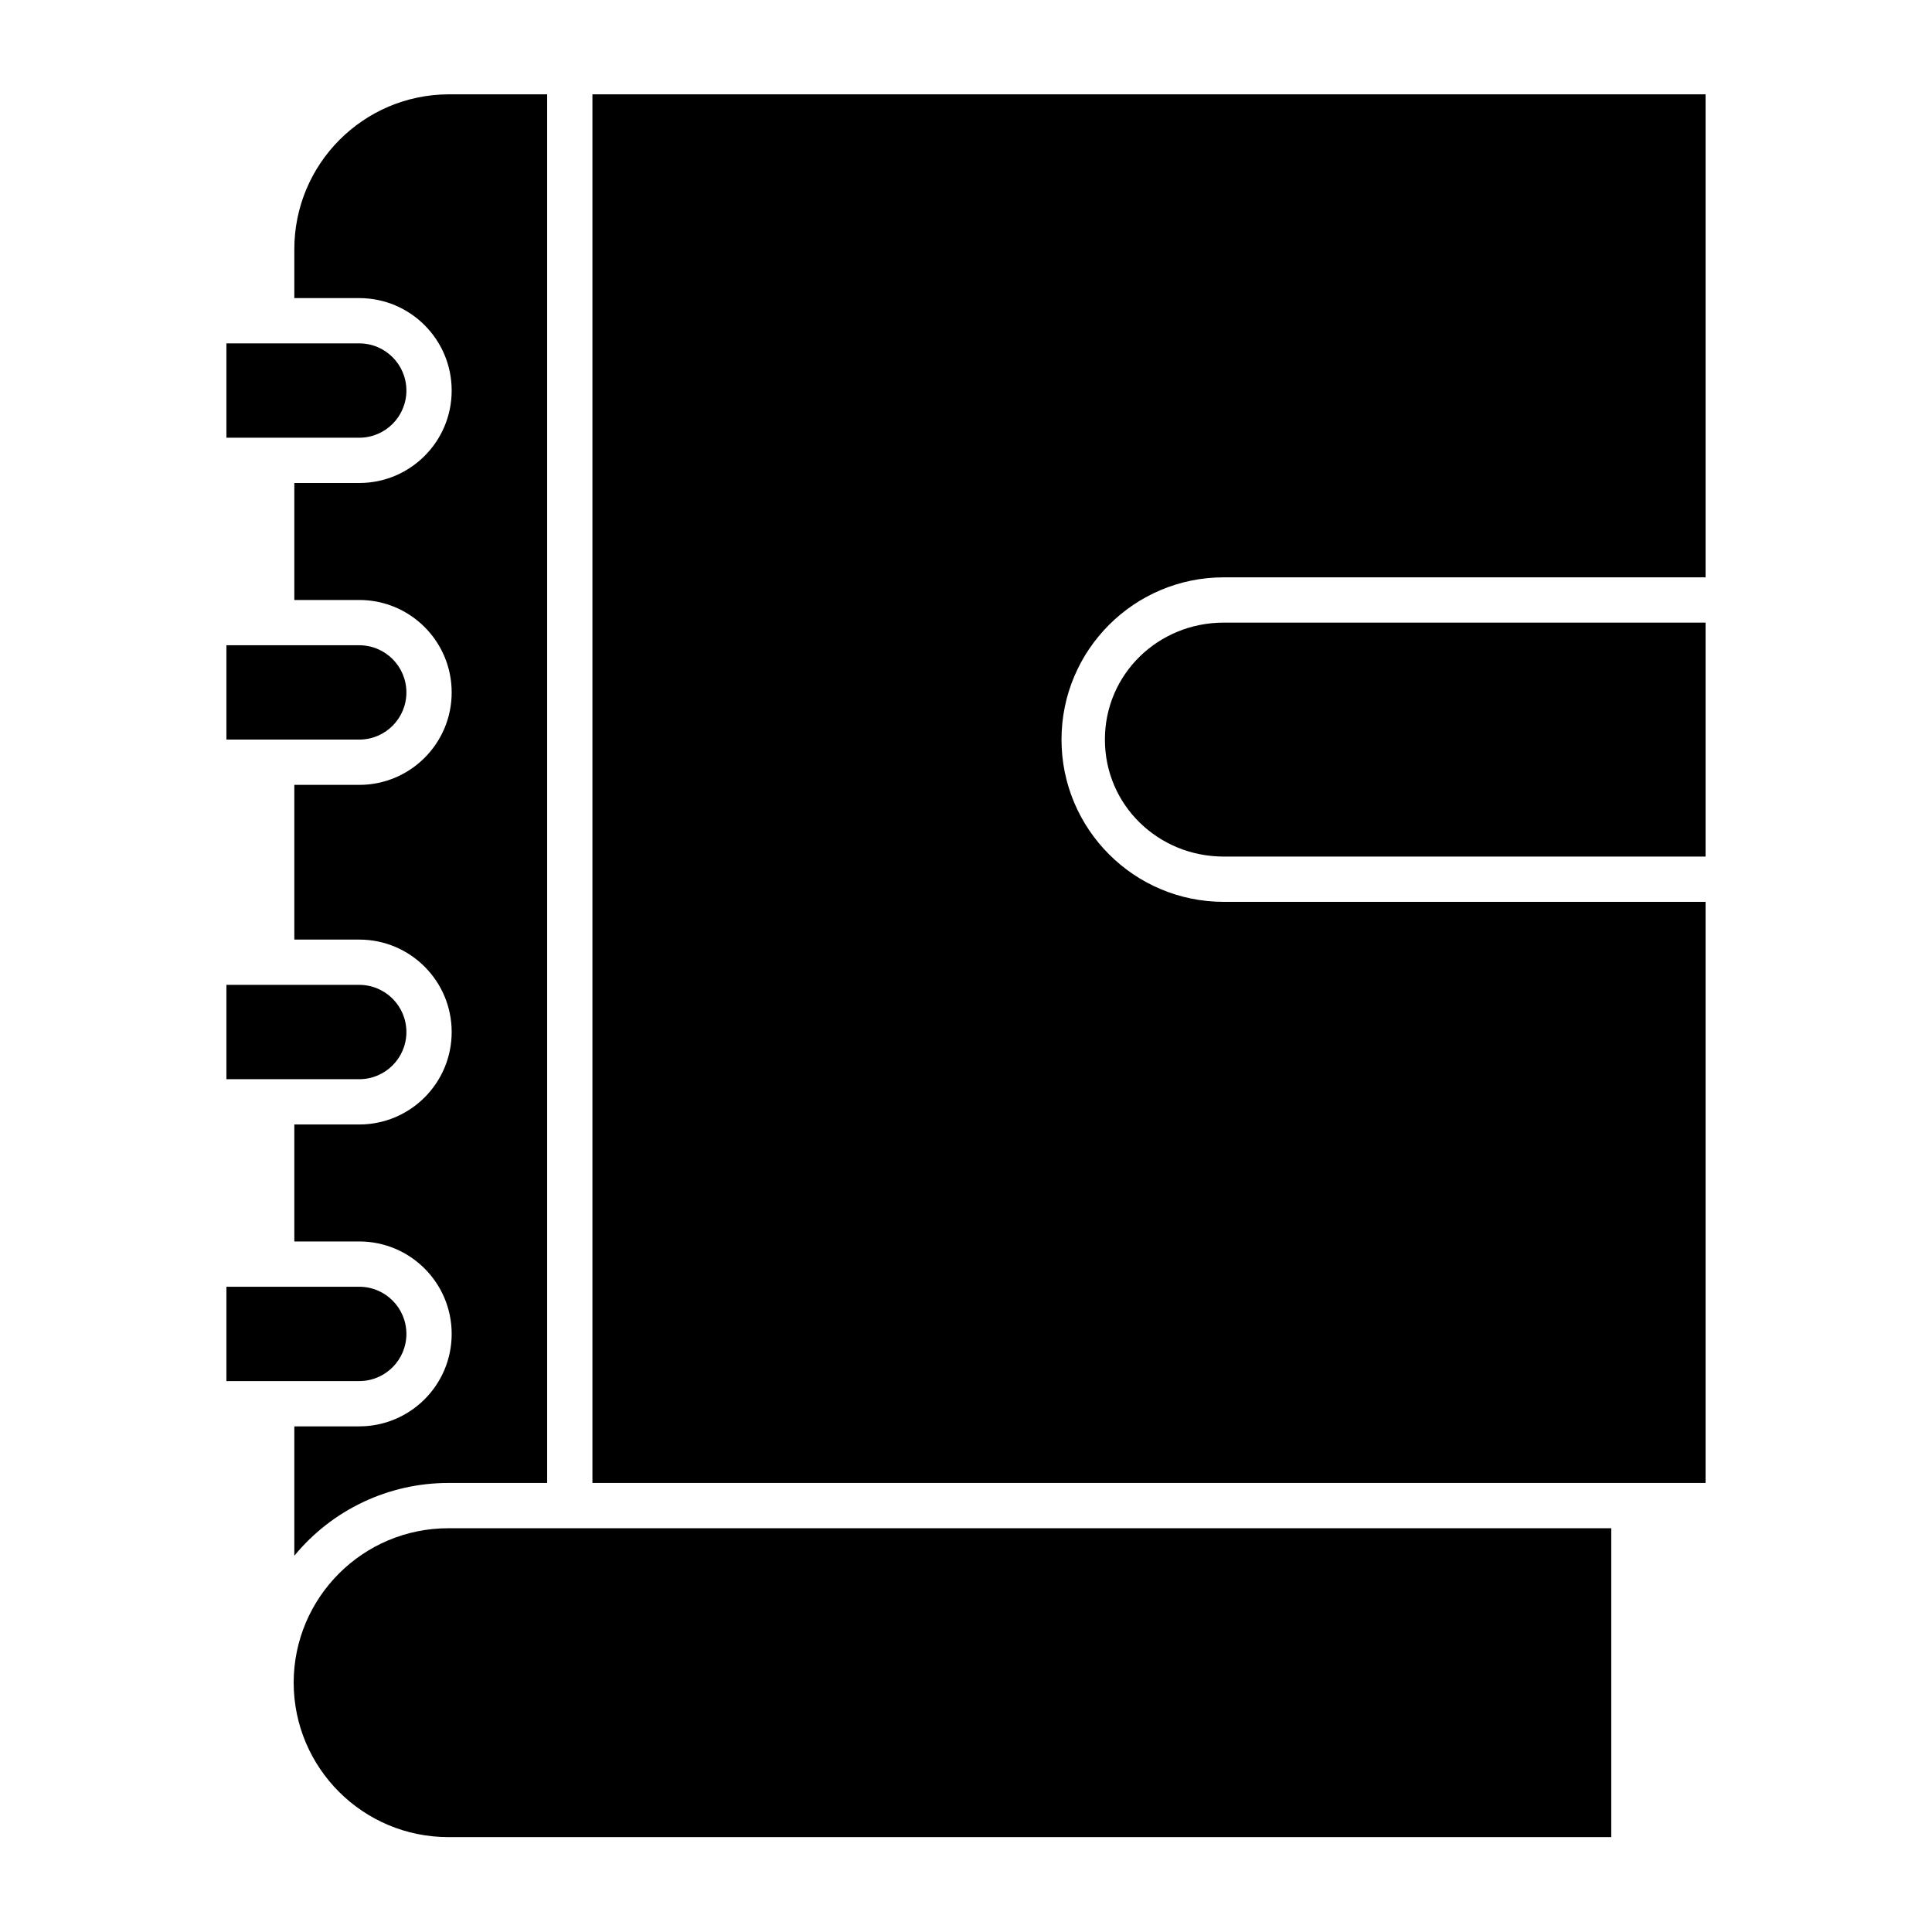
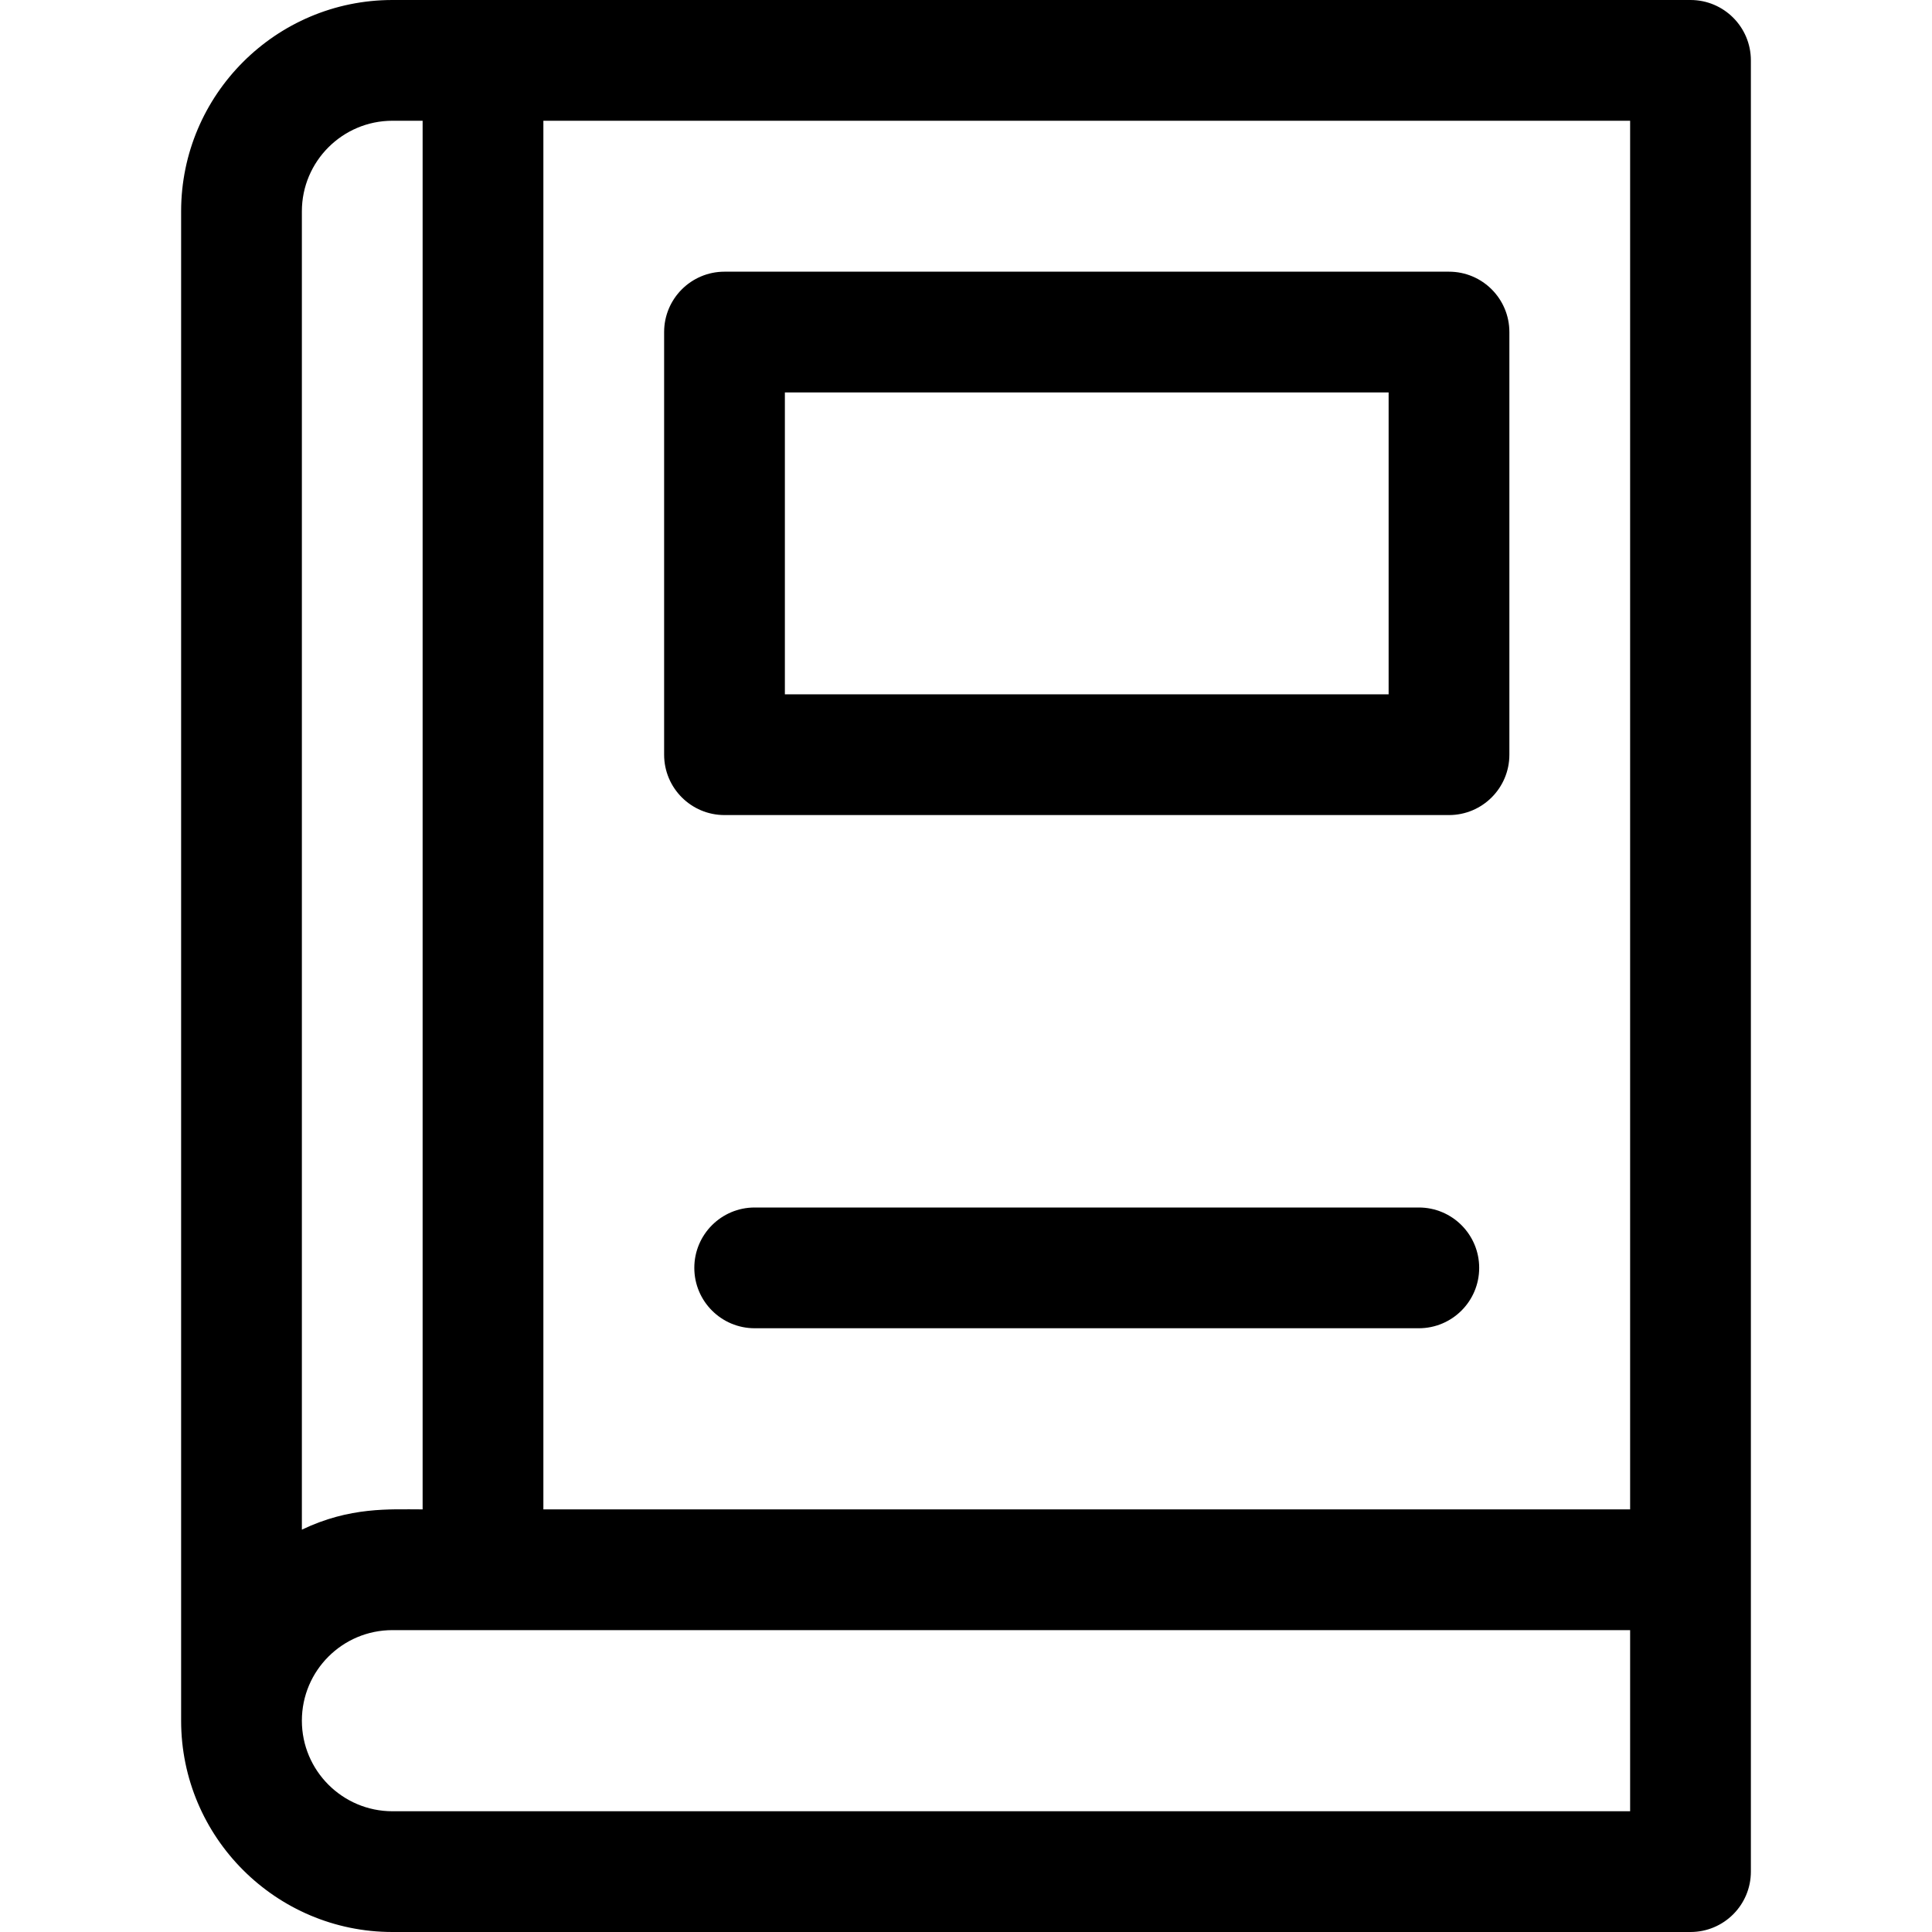
- <svg xmlns="http://www.w3.org/2000/svg" id="Layer_1" height="512" viewBox="0 0 512 512" width="512" data-name="Layer 1">
-   <path d="m60 286h35.2a12.5 12.5 0 1 0 0-25h-35.2z" />
-   <path d="m60 196h35.2a12.5 12.5 0 1 0 0-25h-35.2z" />
-   <path d="m95.2 378h-17.2v34.289a52.811 52.811 0 0 1 40.836-19.289h26.164v-368h-26.167a41.038 41.038 0 0 0 -40.833 41.168v12.832h17.2a24.5 24.5 0 1 1 0 49h-17.2v31h17.2a24.5 24.5 0 1 1 0 49h-17.2v41h17.2a24.5 24.5 0 1 1 0 49h-17.2v31h17.2a24.5 24.5 0 1 1 0 49z" />
-   <path d="m71.818 91h-11.818v25h35.2a12.5 12.5 0 1 0 0-25z" />
-   <path d="m77.825 445.925a40.99 40.99 0 0 0 41.021 40.926h308.154v-81.851h-308.164a40.981 40.981 0 0 0 -41.011 40.925z" />
-   <path d="m157 393h295v-154h-127.69a43 43 0 1 1 0-86h127.69v-128h-295z" />
-   <path d="m60 366h35.2a12.5 12.5 0 1 0 0-25h-35.2z" />
-   <path d="m292.812 196c0 17.368 14.13 31 31.5 31h127.688v-62h-127.69c-17.368 0-31.498 13.632-31.498 31z" />
+ <svg xmlns="http://www.w3.org/2000/svg" id="Layer_1" enable-background="new 0 0 512 512" height="512" viewBox="0 0 512 512" width="512">
+   <g>
+     <path d="m448 0h-344c-30.878 0-56 25.122-56 56v400c0 30.878 25.122 56 56 56h344c8.837 0 16-7.164 16-16 0-14.529 0-204.281 0-480 0-8.836-7.163-16-16-16zm-16 400h-288v-368h288zm-352-344c0-13.233 10.767-24 24-24h8v368c-8.864 0-19.266-.709-32 5.375zm352 424h-328c-13.233 0-24-10.767-24-24 0-13.254 10.745-24 24-24h328z" />
+     <path d="m192 216h192c8.837 0 16-7.164 16-16v-112c0-8.836-7.163-16-16-16h-192c-8.836 0-16 7.164-16 16v112c0 8.836 7.164 16 16 16zm16-112h160v80h-160z" />
+     <path d="m376 320h-176c-8.836 0-16 7.164-16 16s7.164 16 16 16h176c8.837 0 16-7.164 16-16s-7.163-16-16-16z" />
+   </g>
</svg>
